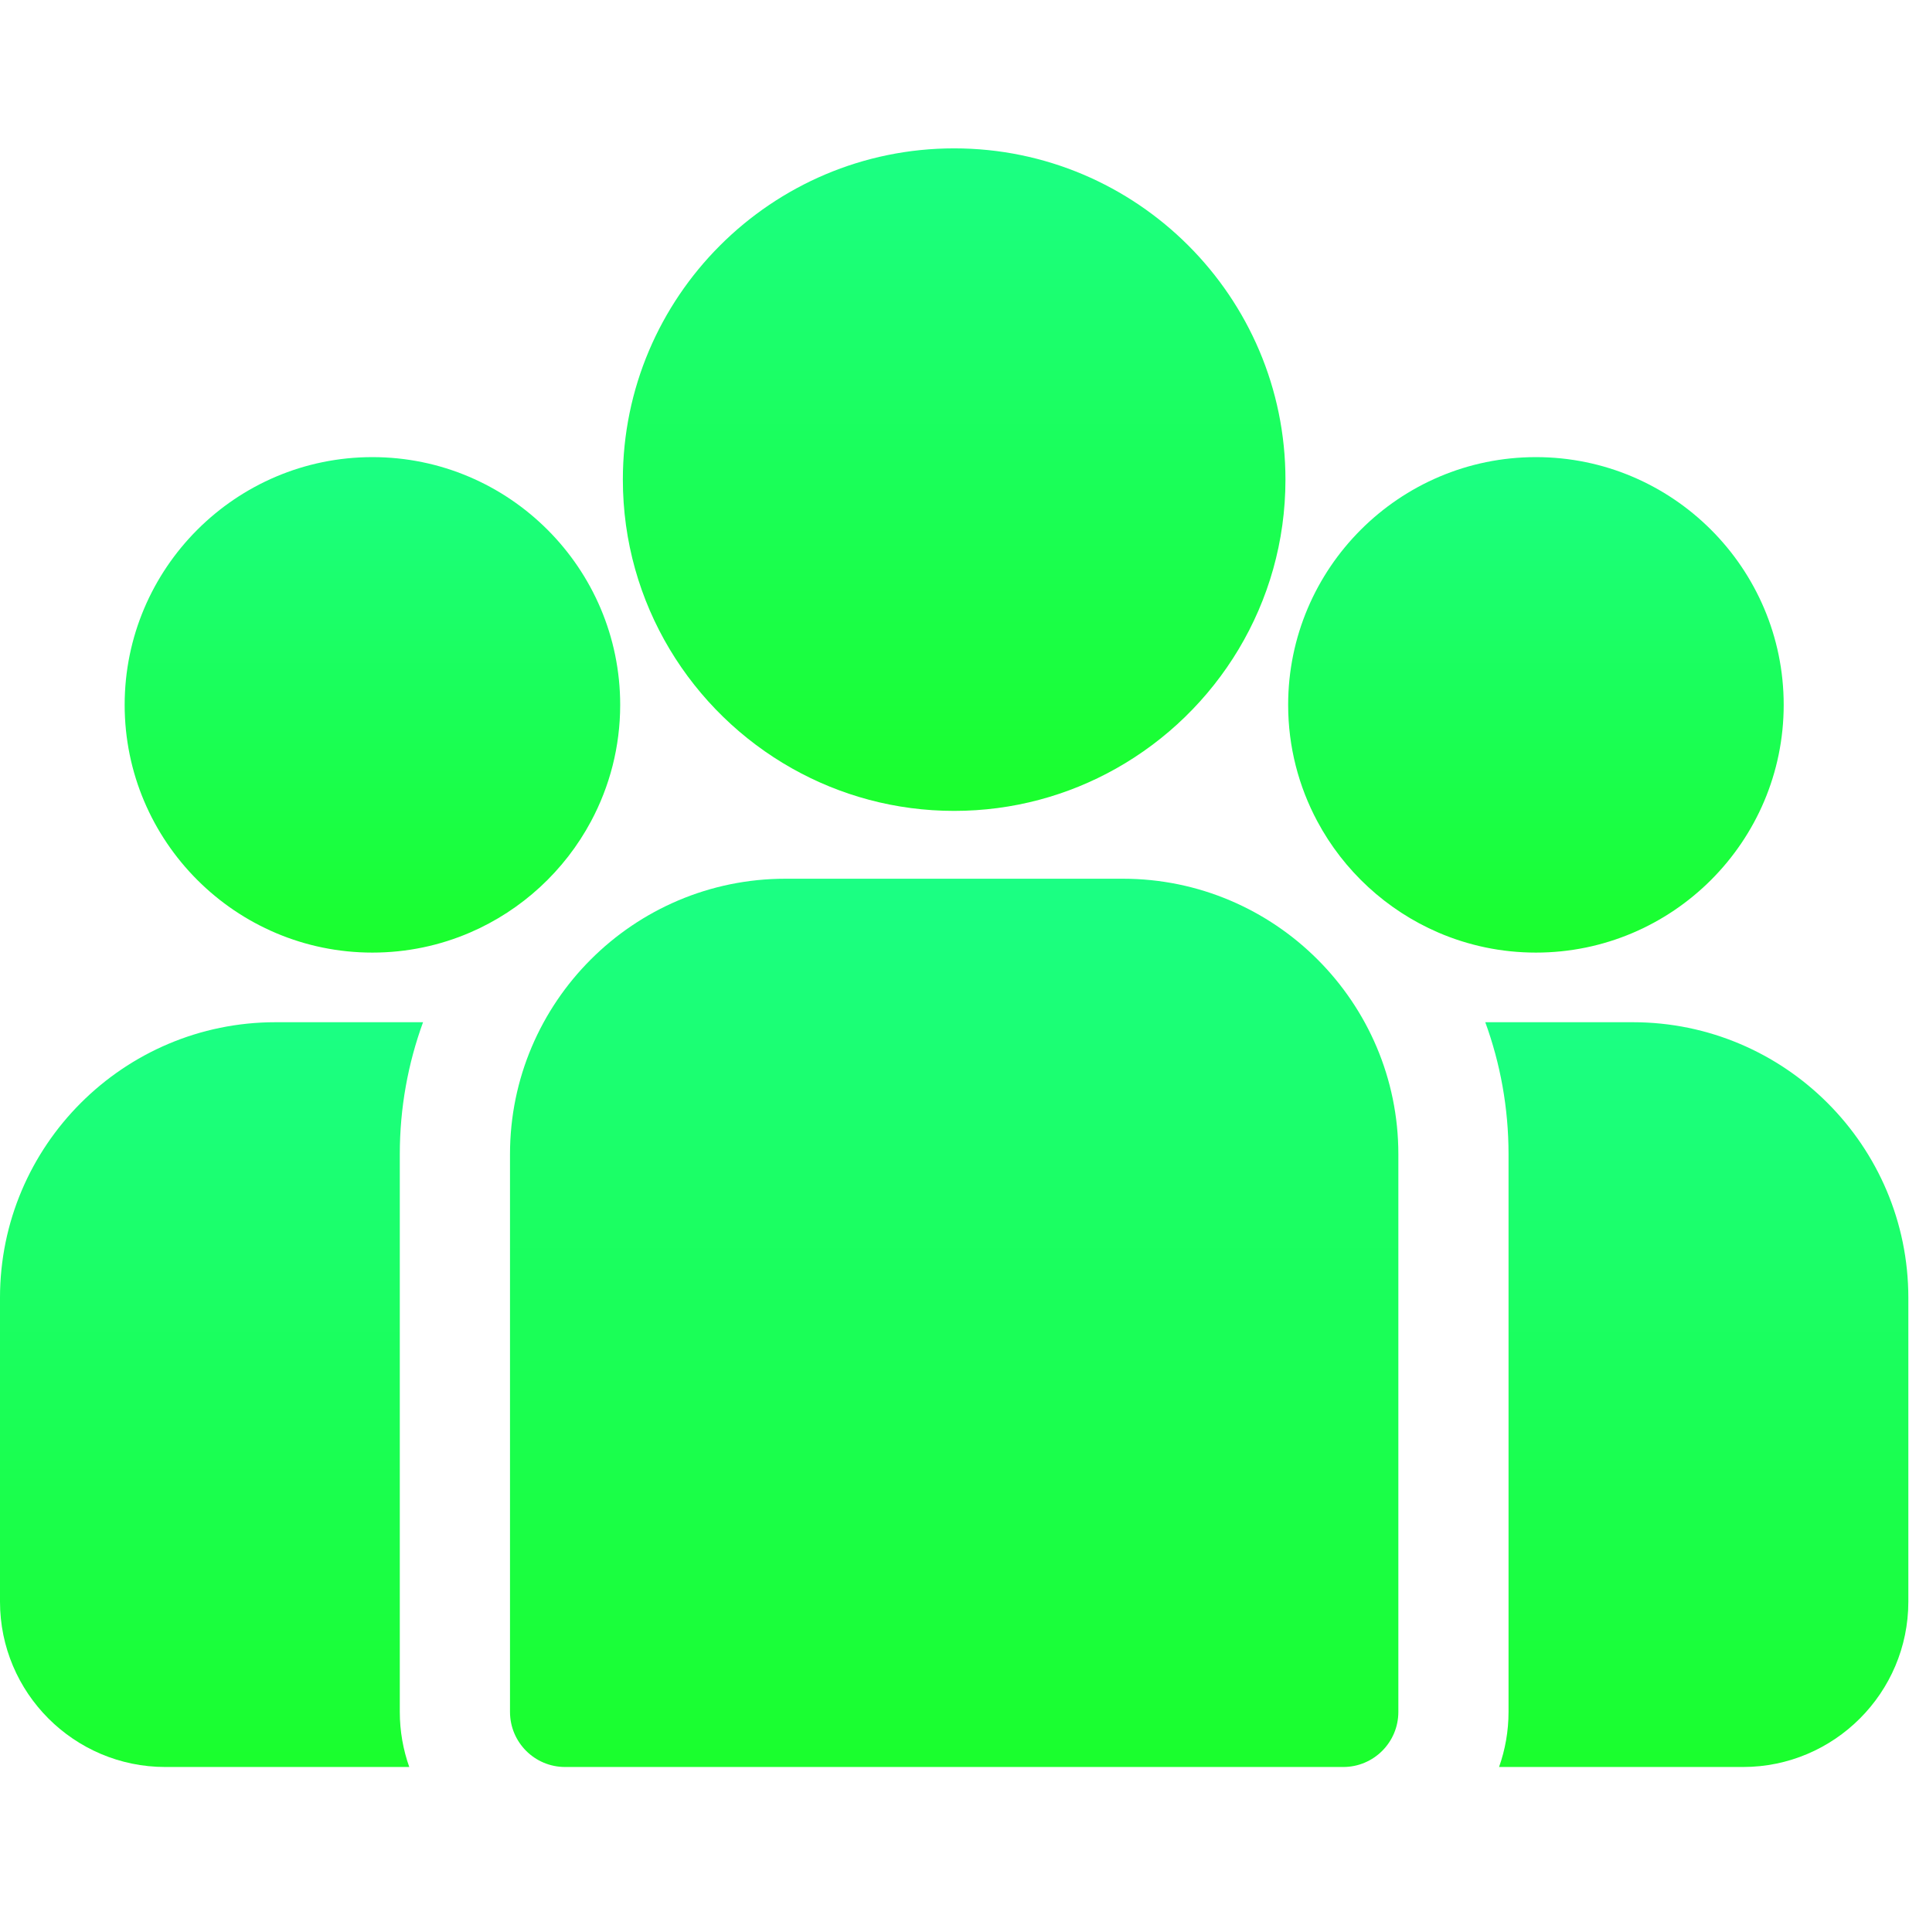
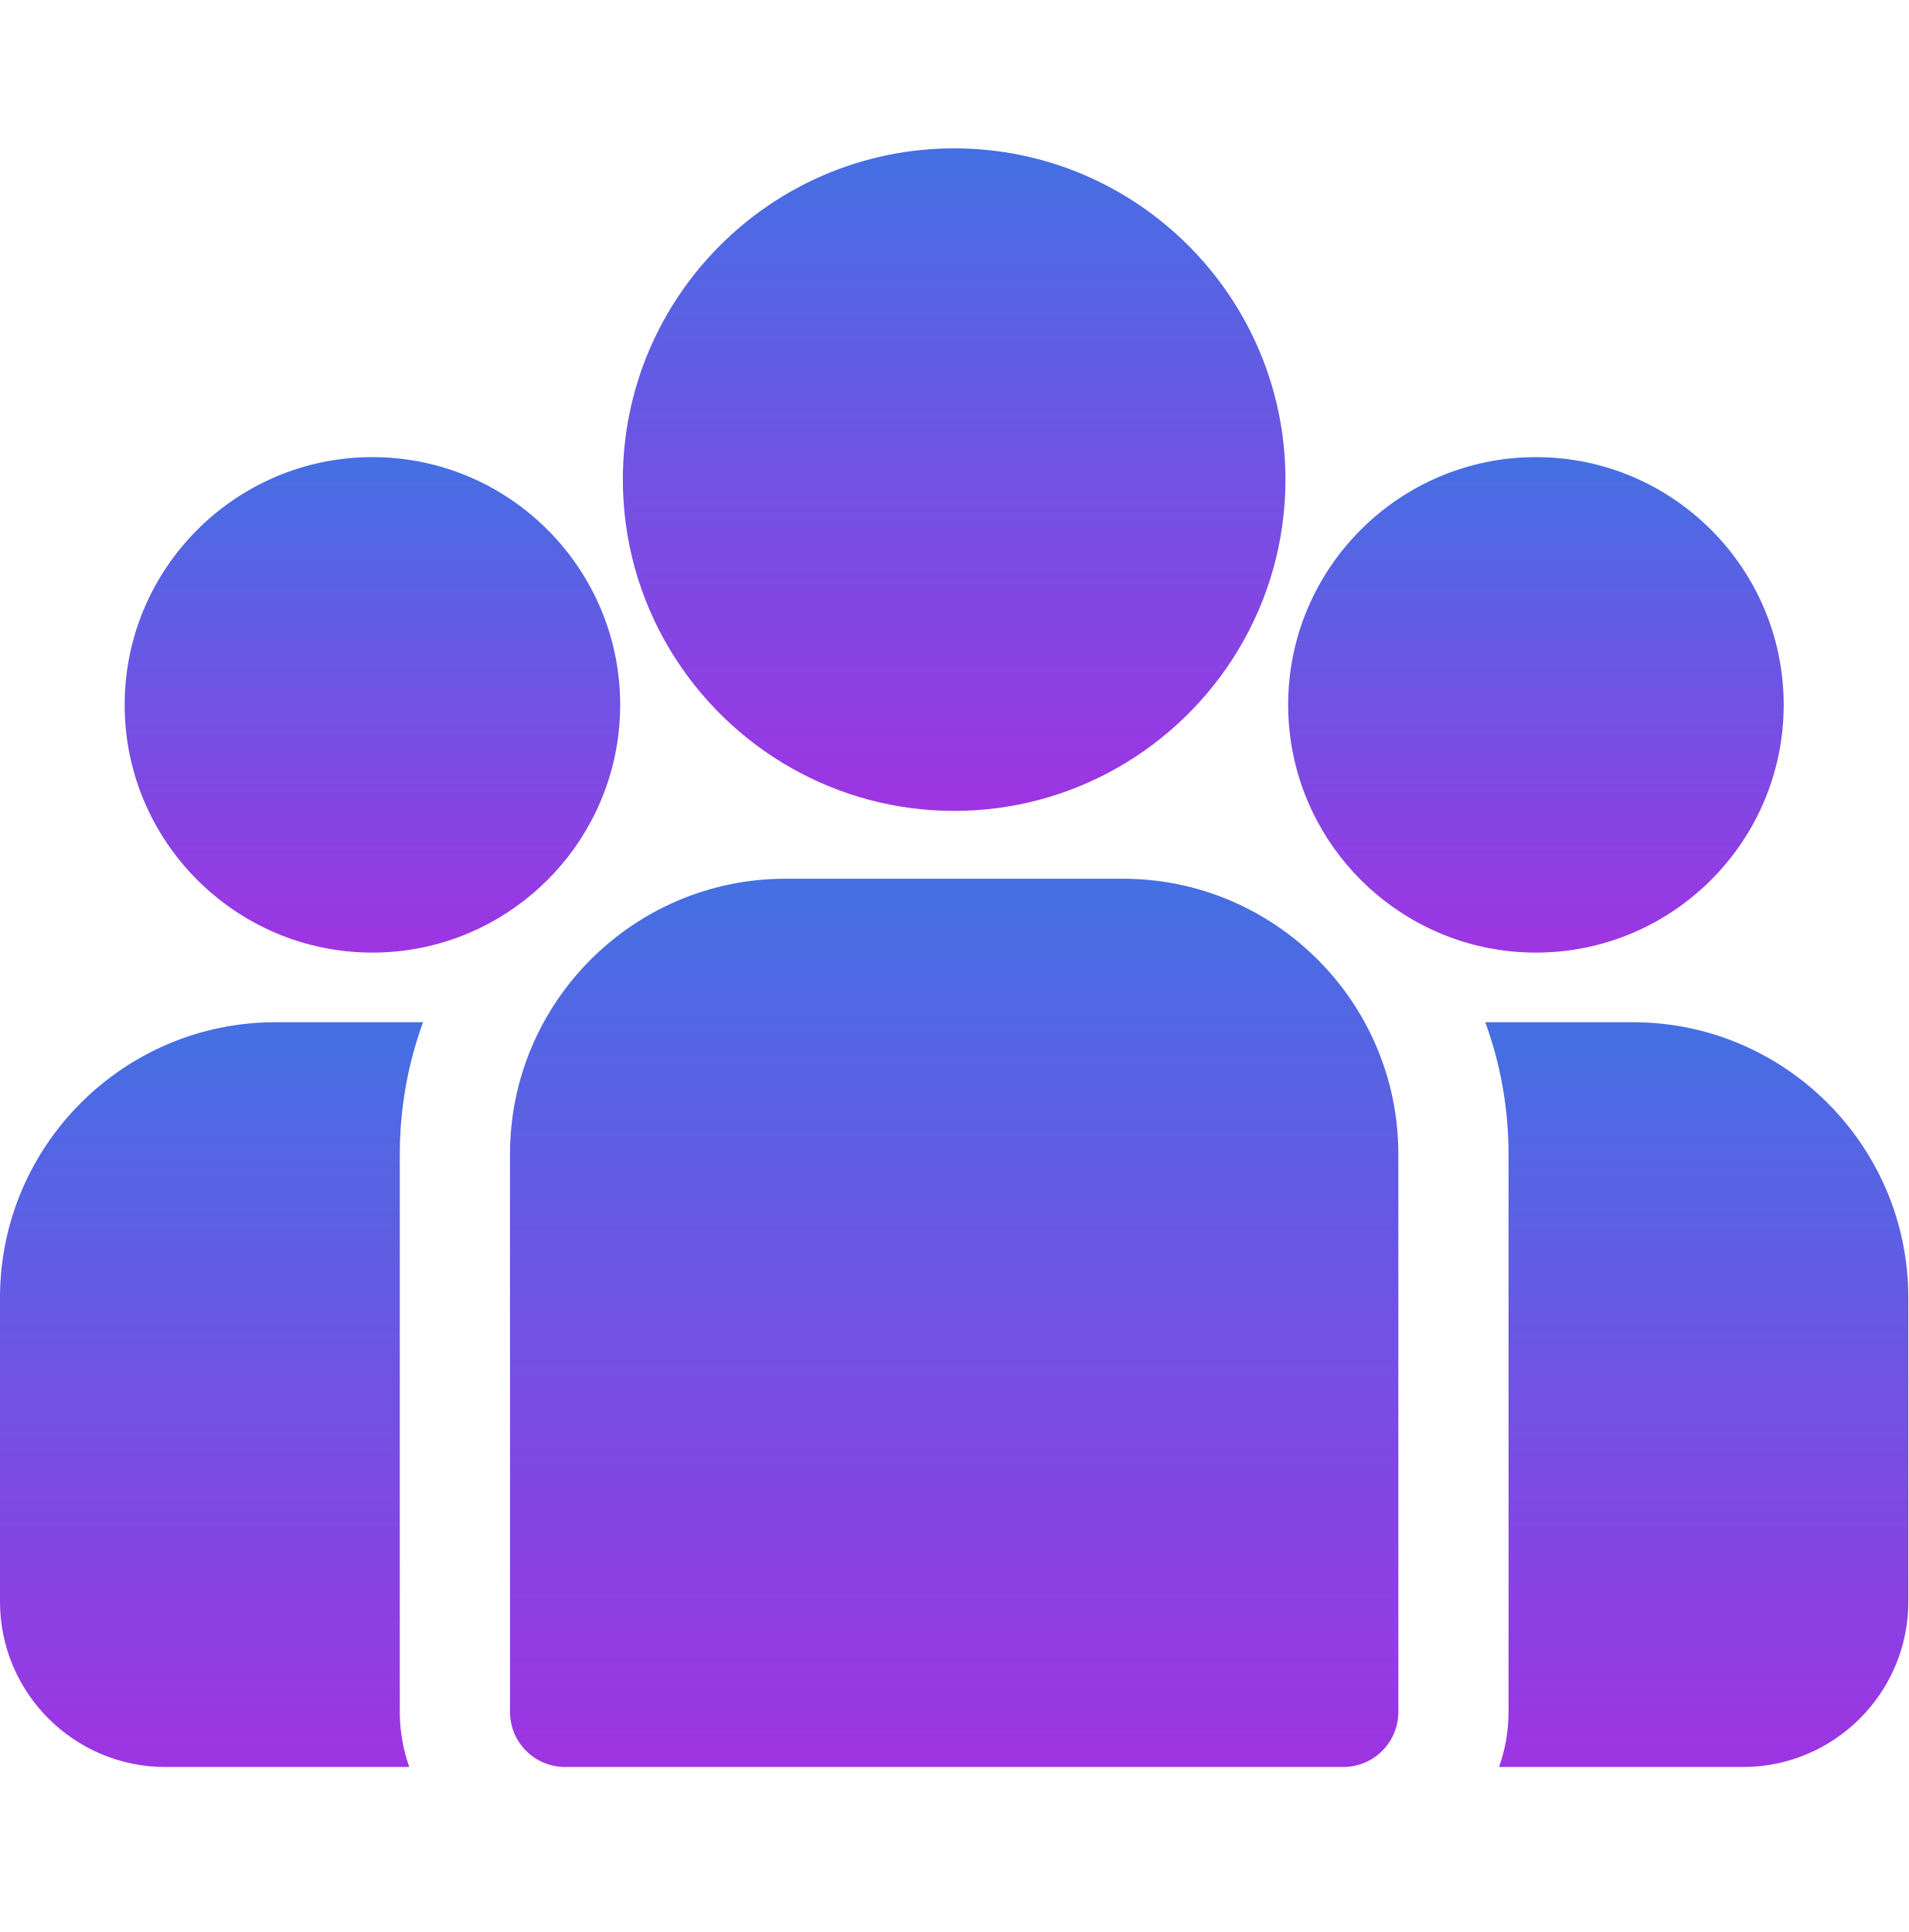
<svg xmlns="http://www.w3.org/2000/svg" width="80" height="81" viewBox="0 0 80 81" fill="none">
  <path d="M68.451 42.857H62.265C62.895 44.584 63.24 46.447 63.24 48.389V71.772C63.24 72.582 63.099 73.359 62.843 74.082H73.071C76.892 74.082 80 70.973 80 67.153V54.406C80 48.038 74.819 42.857 68.451 42.857Z" fill="url(#paint0_linear_6366_25499)" />
  <path d="M16.76 48.389C16.76 46.447 17.105 44.584 17.735 42.857H11.549C5.181 42.857 0 48.038 0 54.406V67.153C0 70.974 3.108 74.082 6.929 74.082H17.157C16.901 73.359 16.76 72.582 16.76 71.772V48.389Z" fill="url(#paint1_linear_6366_25499)" />
  <path d="M47.072 36.841H32.928C26.561 36.841 21.38 42.022 21.38 48.389V71.772C21.38 73.048 22.414 74.082 23.69 74.082H56.311C57.587 74.082 58.621 73.048 58.621 71.772V48.389C58.621 42.022 53.44 36.841 47.072 36.841Z" fill="url(#paint2_linear_6366_25499)" />
  <path d="M40 6.22C32.342 6.22 26.111 12.45 26.111 20.108C26.111 25.303 28.978 29.84 33.212 32.221C35.221 33.351 37.536 33.997 40 33.997C42.464 33.997 44.779 33.351 46.787 32.221C51.021 29.84 53.888 25.303 53.888 20.108C53.888 12.45 47.658 6.22 40 6.22Z" fill="url(#paint3_linear_6366_25499)" />
  <path d="M15.612 19.165C9.885 19.165 5.226 23.824 5.226 29.552C5.226 35.279 9.885 39.938 15.612 39.938C17.065 39.938 18.449 39.638 19.705 39.097C21.878 38.161 23.67 36.505 24.778 34.431C25.556 32.975 25.999 31.314 25.999 29.552C25.999 23.825 21.34 19.165 15.612 19.165Z" fill="url(#paint4_linear_6366_25499)" />
  <path d="M64.388 19.165C58.66 19.165 54.001 23.824 54.001 29.552C54.001 31.315 54.444 32.975 55.222 34.431C56.33 36.505 58.122 38.161 60.295 39.097C61.551 39.638 62.935 39.938 64.388 39.938C70.115 39.938 74.775 35.279 74.775 29.552C74.775 23.824 70.115 19.165 64.388 19.165Z" fill="url(#paint5_linear_6366_25499)" />
  <defs>
    <linearGradient id="paint0_linear_6366_25499" x1="71.132" y1="37.006" x2="71.132" y2="74.69" gradientUnits="userSpaceOnUse">
-       <stop stop-color="#1BFF94" />
-       <stop offset="1" stop-color="#1AFF2B" />
+       <stop stop-color="#337BE3" />
+       <stop offset="1" stop-color="#A033E3" />
    </linearGradient>
    <linearGradient id="paint1_linear_6366_25499" x1="8.868" y1="37.006" x2="8.868" y2="74.691" gradientUnits="userSpaceOnUse">
-       <stop stop-color="#1BFF94" />
-       <stop offset="1" stop-color="#1AFF2B" />
+       <stop stop-color="#337BE3" />
+       <stop offset="1" stop-color="#A033E3" />
    </linearGradient>
    <linearGradient id="paint2_linear_6366_25499" x1="40" y1="29.861" x2="40" y2="74.808" gradientUnits="userSpaceOnUse">
-       <stop stop-color="#1BFF94" />
-       <stop offset="1" stop-color="#1AFF2B" />
+       <stop stop-color="#337BE3" />
+       <stop offset="1" stop-color="#A033E3" />
    </linearGradient>
    <linearGradient id="paint3_linear_6366_25499" x1="40" y1="1.014" x2="40" y2="34.538" gradientUnits="userSpaceOnUse">
-       <stop stop-color="#1BFF94" />
-       <stop offset="1" stop-color="#1AFF2B" />
+       <stop stop-color="#337BE3" />
+       <stop offset="1" stop-color="#A033E3" />
    </linearGradient>
    <linearGradient id="paint4_linear_6366_25499" x1="15.612" y1="15.272" x2="15.612" y2="40.343" gradientUnits="userSpaceOnUse">
-       <stop stop-color="#1BFF94" />
-       <stop offset="1" stop-color="#1AFF2B" />
+       <stop stop-color="#337BE3" />
+       <stop offset="1" stop-color="#A033E3" />
    </linearGradient>
    <linearGradient id="paint5_linear_6366_25499" x1="64.388" y1="15.272" x2="64.388" y2="40.343" gradientUnits="userSpaceOnUse">
-       <stop stop-color="#1BFF94" />
-       <stop offset="1" stop-color="#1AFF2B" />
+       <stop stop-color="#337BE3" />
+       <stop offset="1" stop-color="#A033E3" />
    </linearGradient>
  </defs>
</svg>
